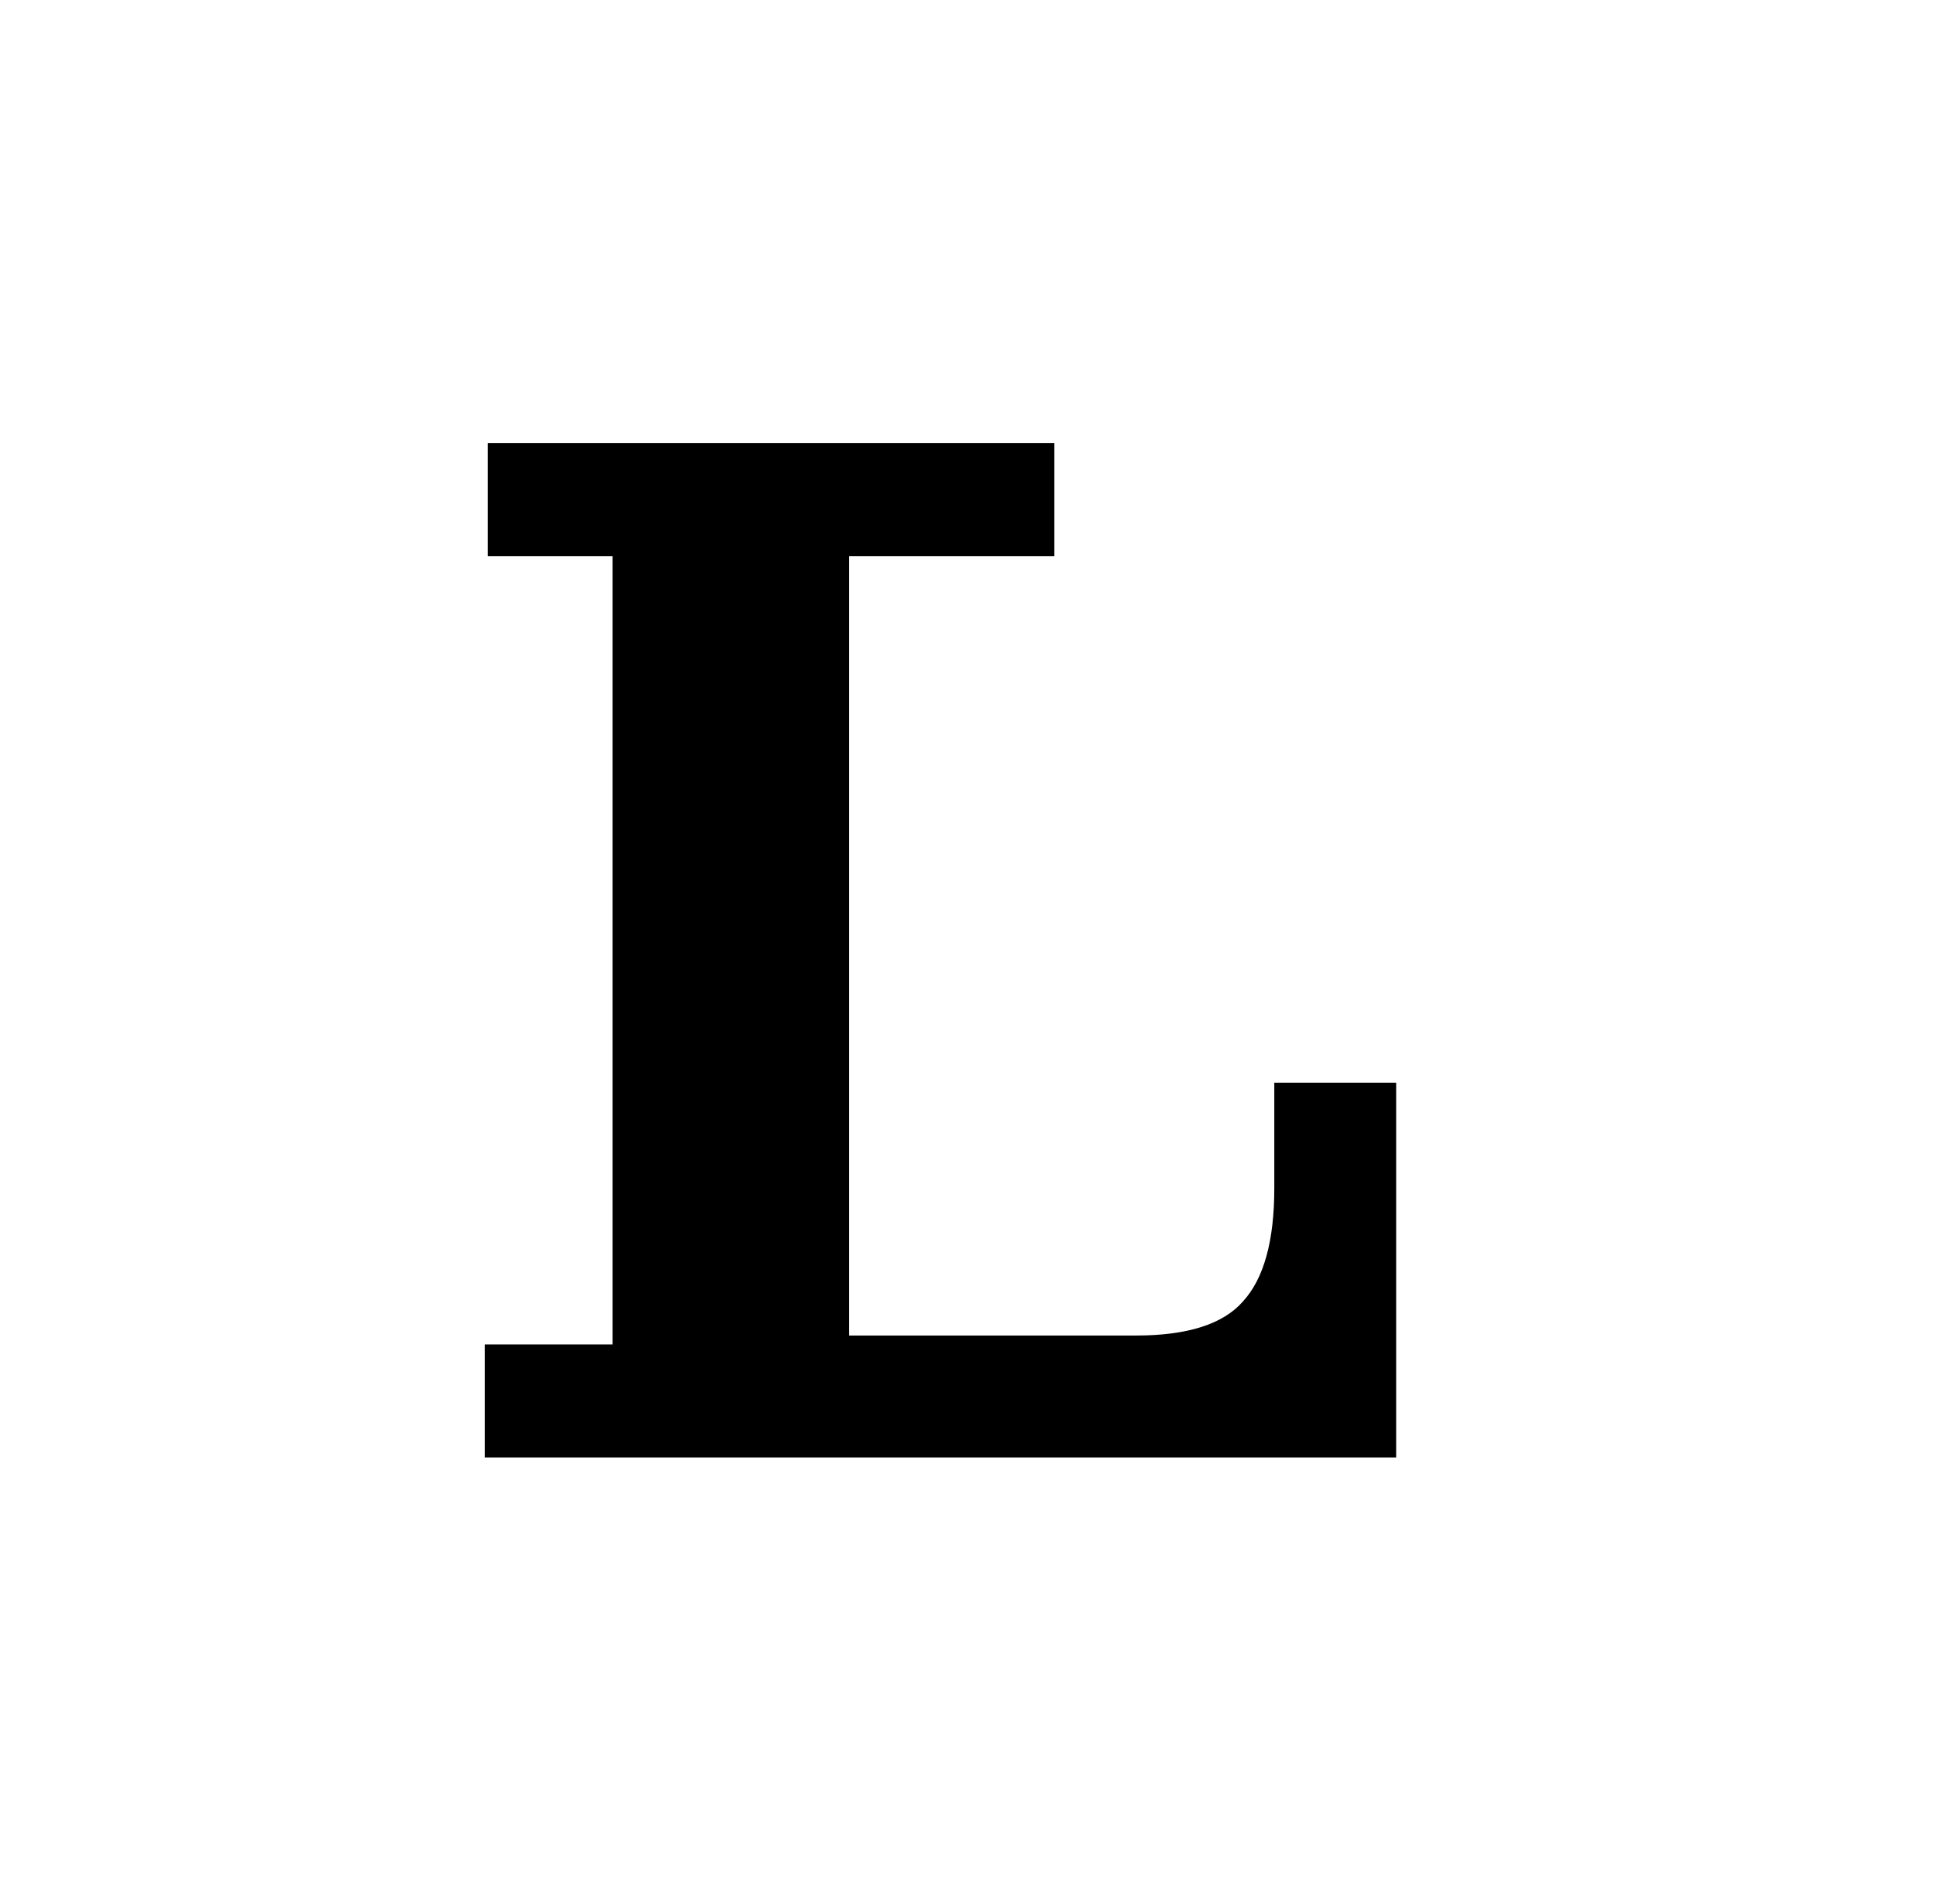
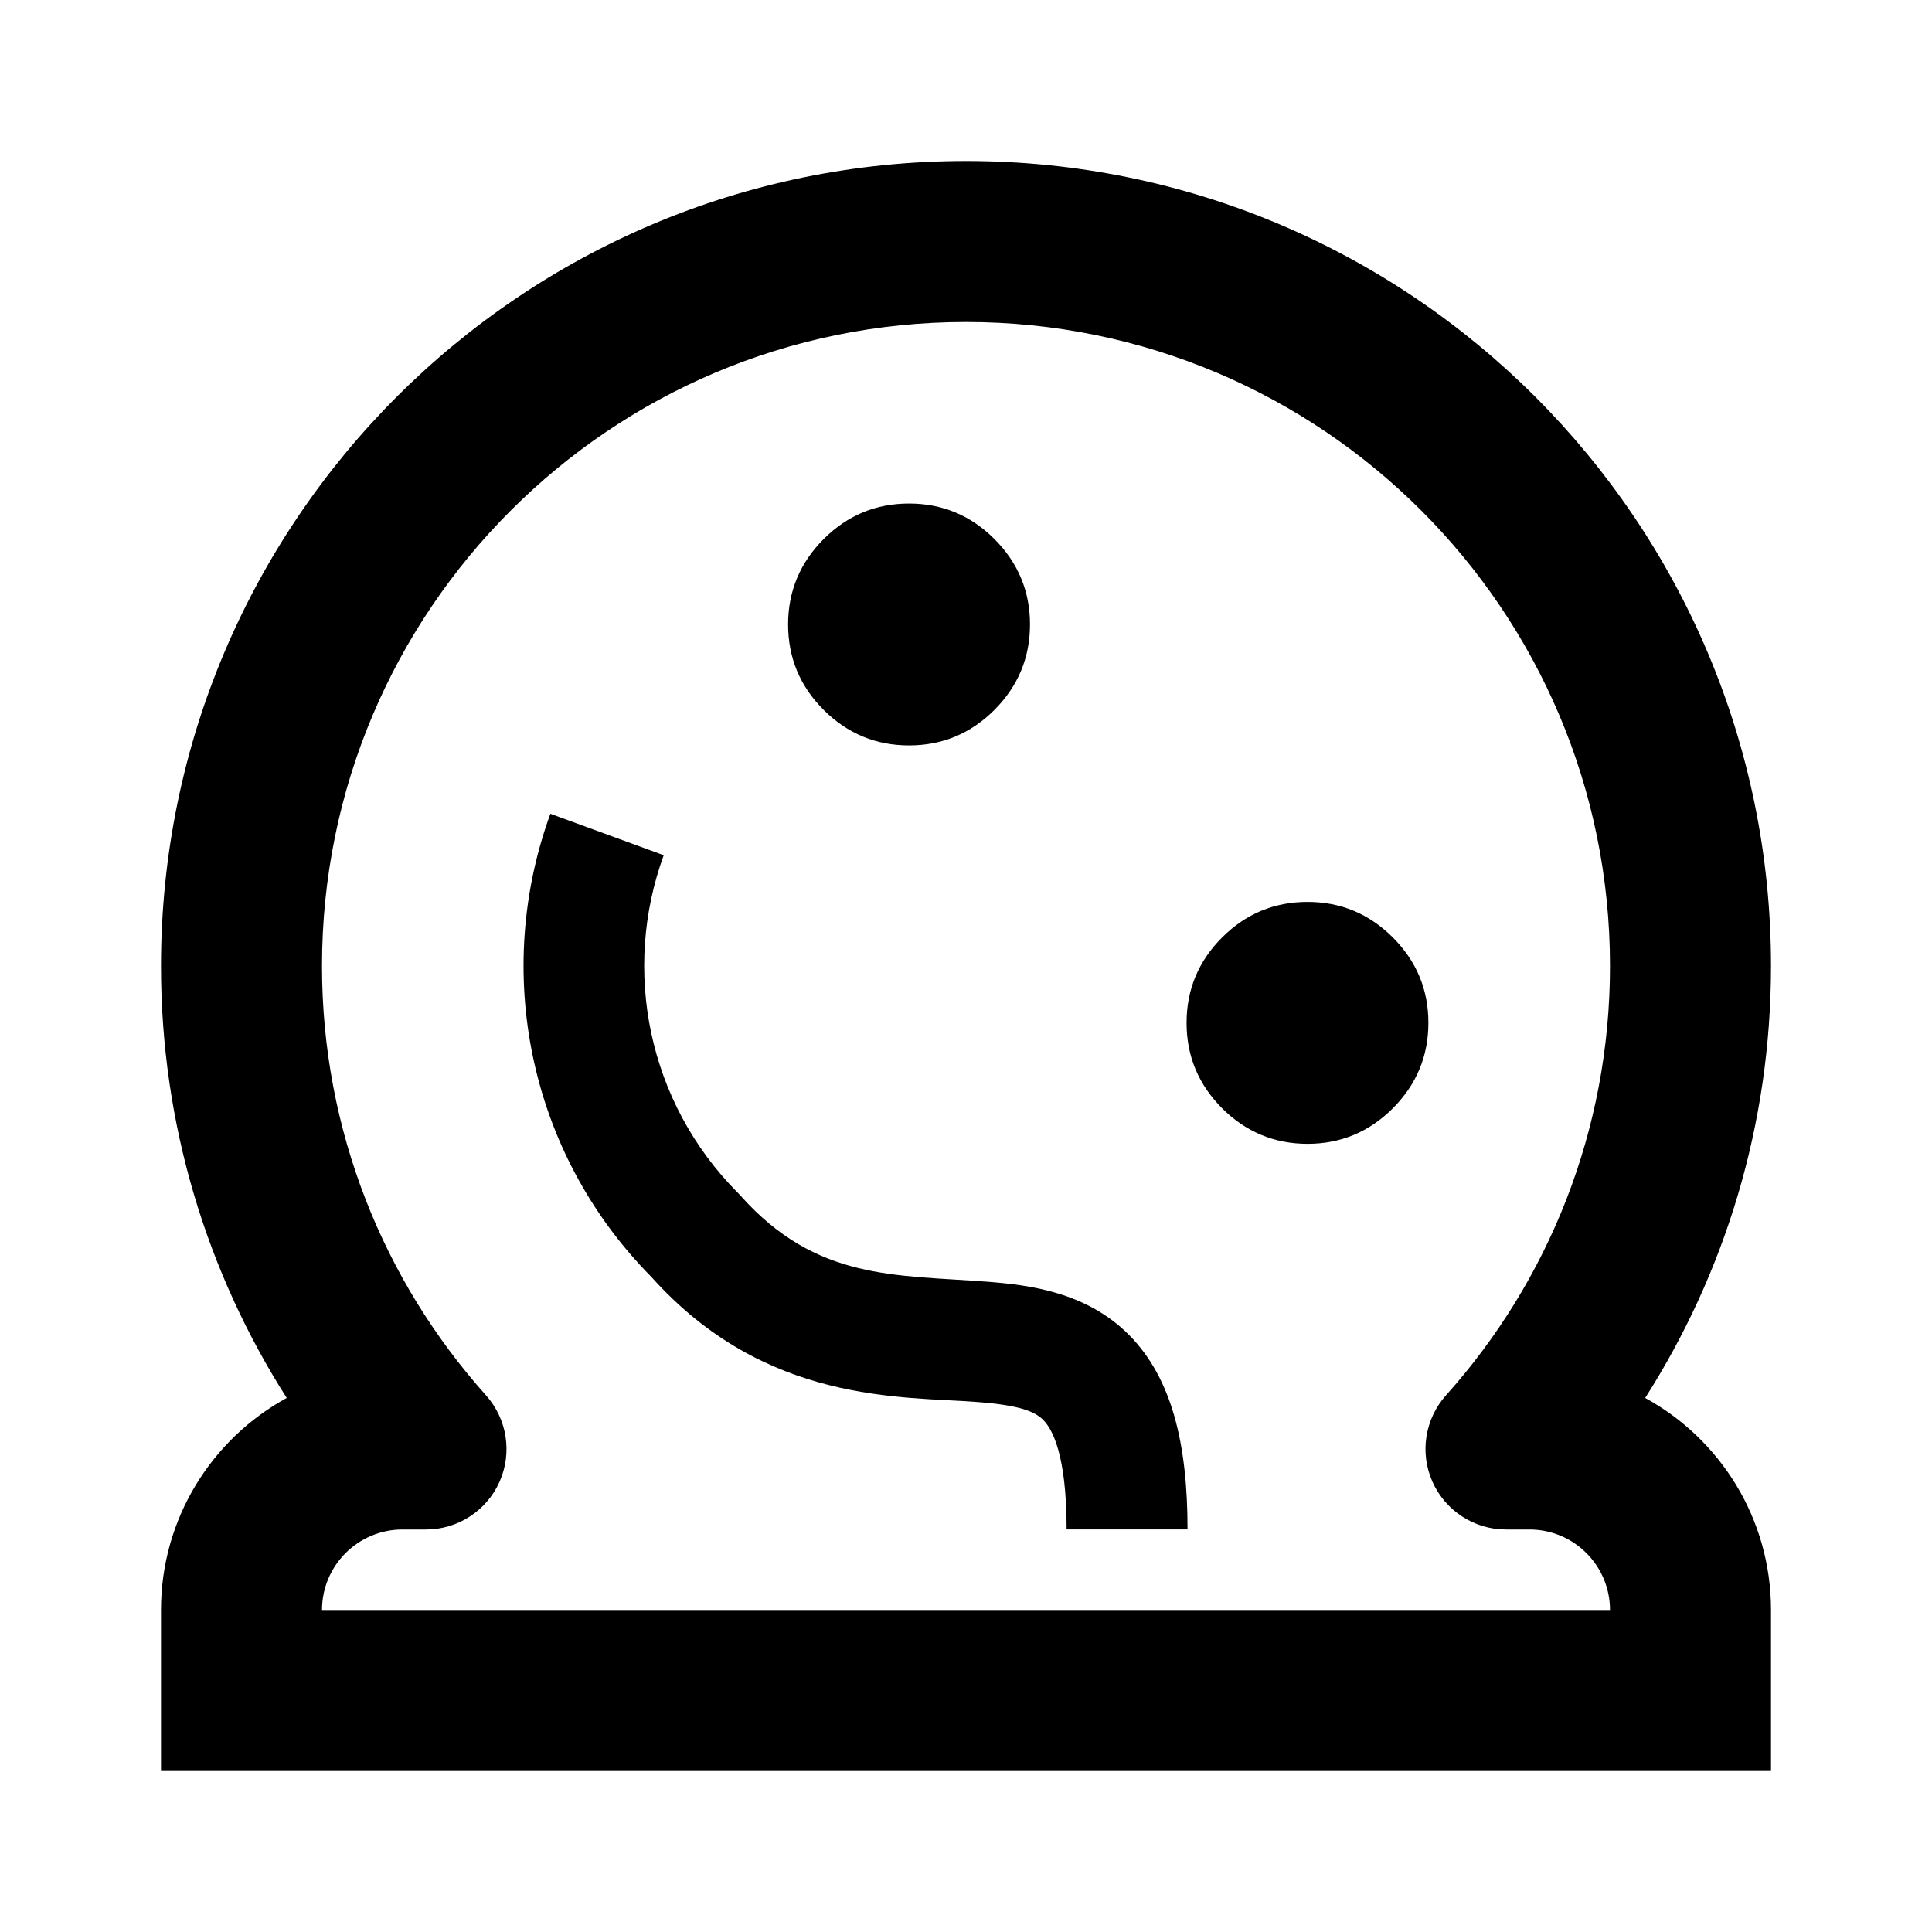
- <svg xmlns="http://www.w3.org/2000/svg" width="130" height="128" viewBox="0 0 130 128" fill="none">
-   <path d="M32.6 98V90.4H41.2V37.4H32.8V29.8H70.9V37.4H57.1V98H32.6ZM57.1 98V89.8H93.9V98H57.1ZM76.4 89.8C79.866 89.8 82.266 89.033 83.6 87.5C85 85.967 85.7 83.433 85.7 79.9V72.8H93.9V89.8H76.4Z" fill="black" />
+ <svg xmlns="http://www.w3.org/2000/svg" fill="none" viewBox="0 0 24 24" height="24" width="24">
+   <g id="sentiment-melt">
+     <path id="Union" fill="#000000" d="M20 20c0 -0.552 -0.448 -1 -1 -1h-0.292c-0.394 -0 -0.752 -0.232 -0.913 -0.592s-0.095 -0.781 0.168 -1.075C19.23 15.917 20 14.05 20 12c0 -4.418 -3.582 -8 -8 -8 -4.418 0 -8 3.582 -8 8 0 2.05 0.77 3.917 2.037 5.333 0.263 0.294 0.329 0.715 0.168 1.075 -0.161 0.36 -0.519 0.592 -0.913 0.592H5c-0.552 0 -1 0.448 -1 1zM8.245 10.624c-0.518 1.418 -0.206 3.067 0.929 4.202l0.029 0.031c0.938 1.051 1.918 0.978 3.061 1.065 0.527 0.041 1.236 0.129 1.766 0.666 0.53 0.538 0.722 1.353 0.722 2.411H13.25c0 -0.941 -0.183 -1.251 -0.289 -1.358 -0.106 -0.108 -0.295 -0.184 -0.812 -0.224 -0.945 -0.073 -2.638 0.029 -4.057 -1.554 -1.545 -1.562 -1.962 -3.818 -1.255 -5.754zm7.998 0.58c0.412 0 0.766 0.148 1.06 0.442 0.294 0.295 0.441 0.648 0.441 1.06 0 0.412 -0.147 0.766 -0.441 1.061 -0.294 0.294 -0.648 0.442 -1.06 0.442 -0.412 0 -0.767 -0.148 -1.062 -0.442 -0.294 -0.295 -0.441 -0.648 -0.441 -1.061 0 -0.412 0.147 -0.766 0.441 -1.06 0.295 -0.295 0.649 -0.442 1.062 -0.442M11.293 6.255c0.412 0 0.766 0.147 1.06 0.441 0.294 0.295 0.442 0.648 0.442 1.061 0 0.412 -0.148 0.767 -0.442 1.062 -0.295 0.294 -0.648 0.441 -1.06 0.441 -0.412 0 -0.766 -0.147 -1.061 -0.441 -0.295 -0.295 -0.442 -0.649 -0.442 -1.062 0 -0.412 0.148 -0.766 0.442 -1.061 0.295 -0.294 0.648 -0.441 1.061 -0.441M22 22H2v-2c0 -1.136 0.631 -2.125 1.562 -2.634C2.574 15.816 2 13.974 2 12 2 6.477 6.477 2 12 2c5.523 0 10 4.477 10 10 0 1.975 -0.575 3.815 -1.563 5.366C21.368 17.875 22 18.864 22 20z" stroke-width="1" />
+   </g>
</svg>
